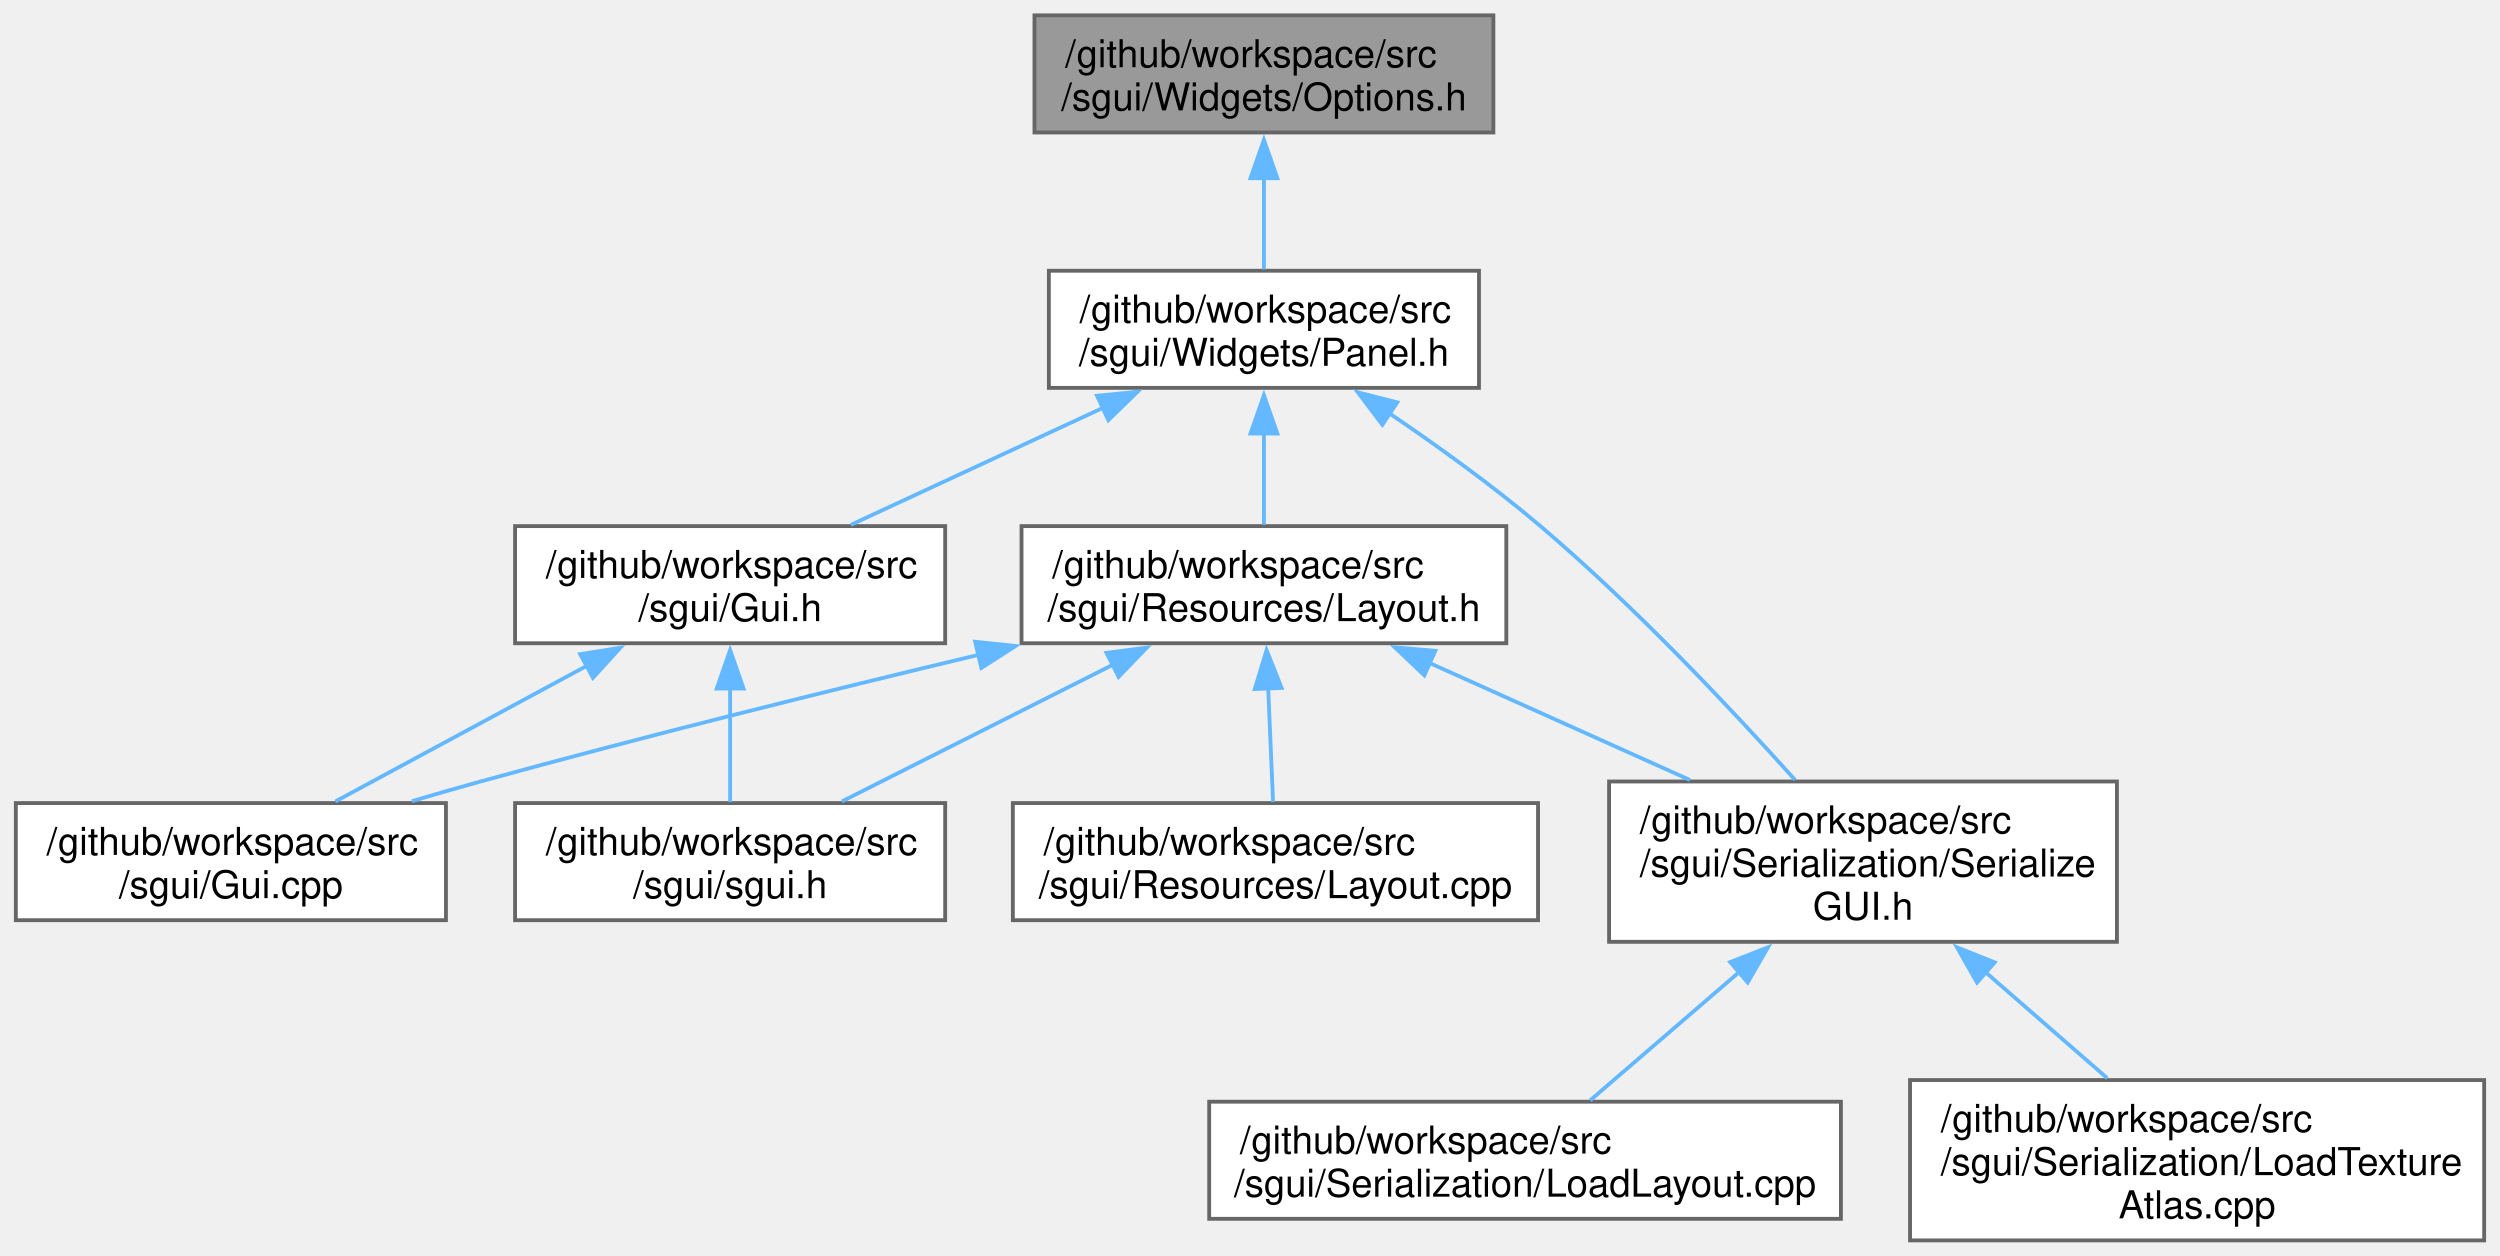
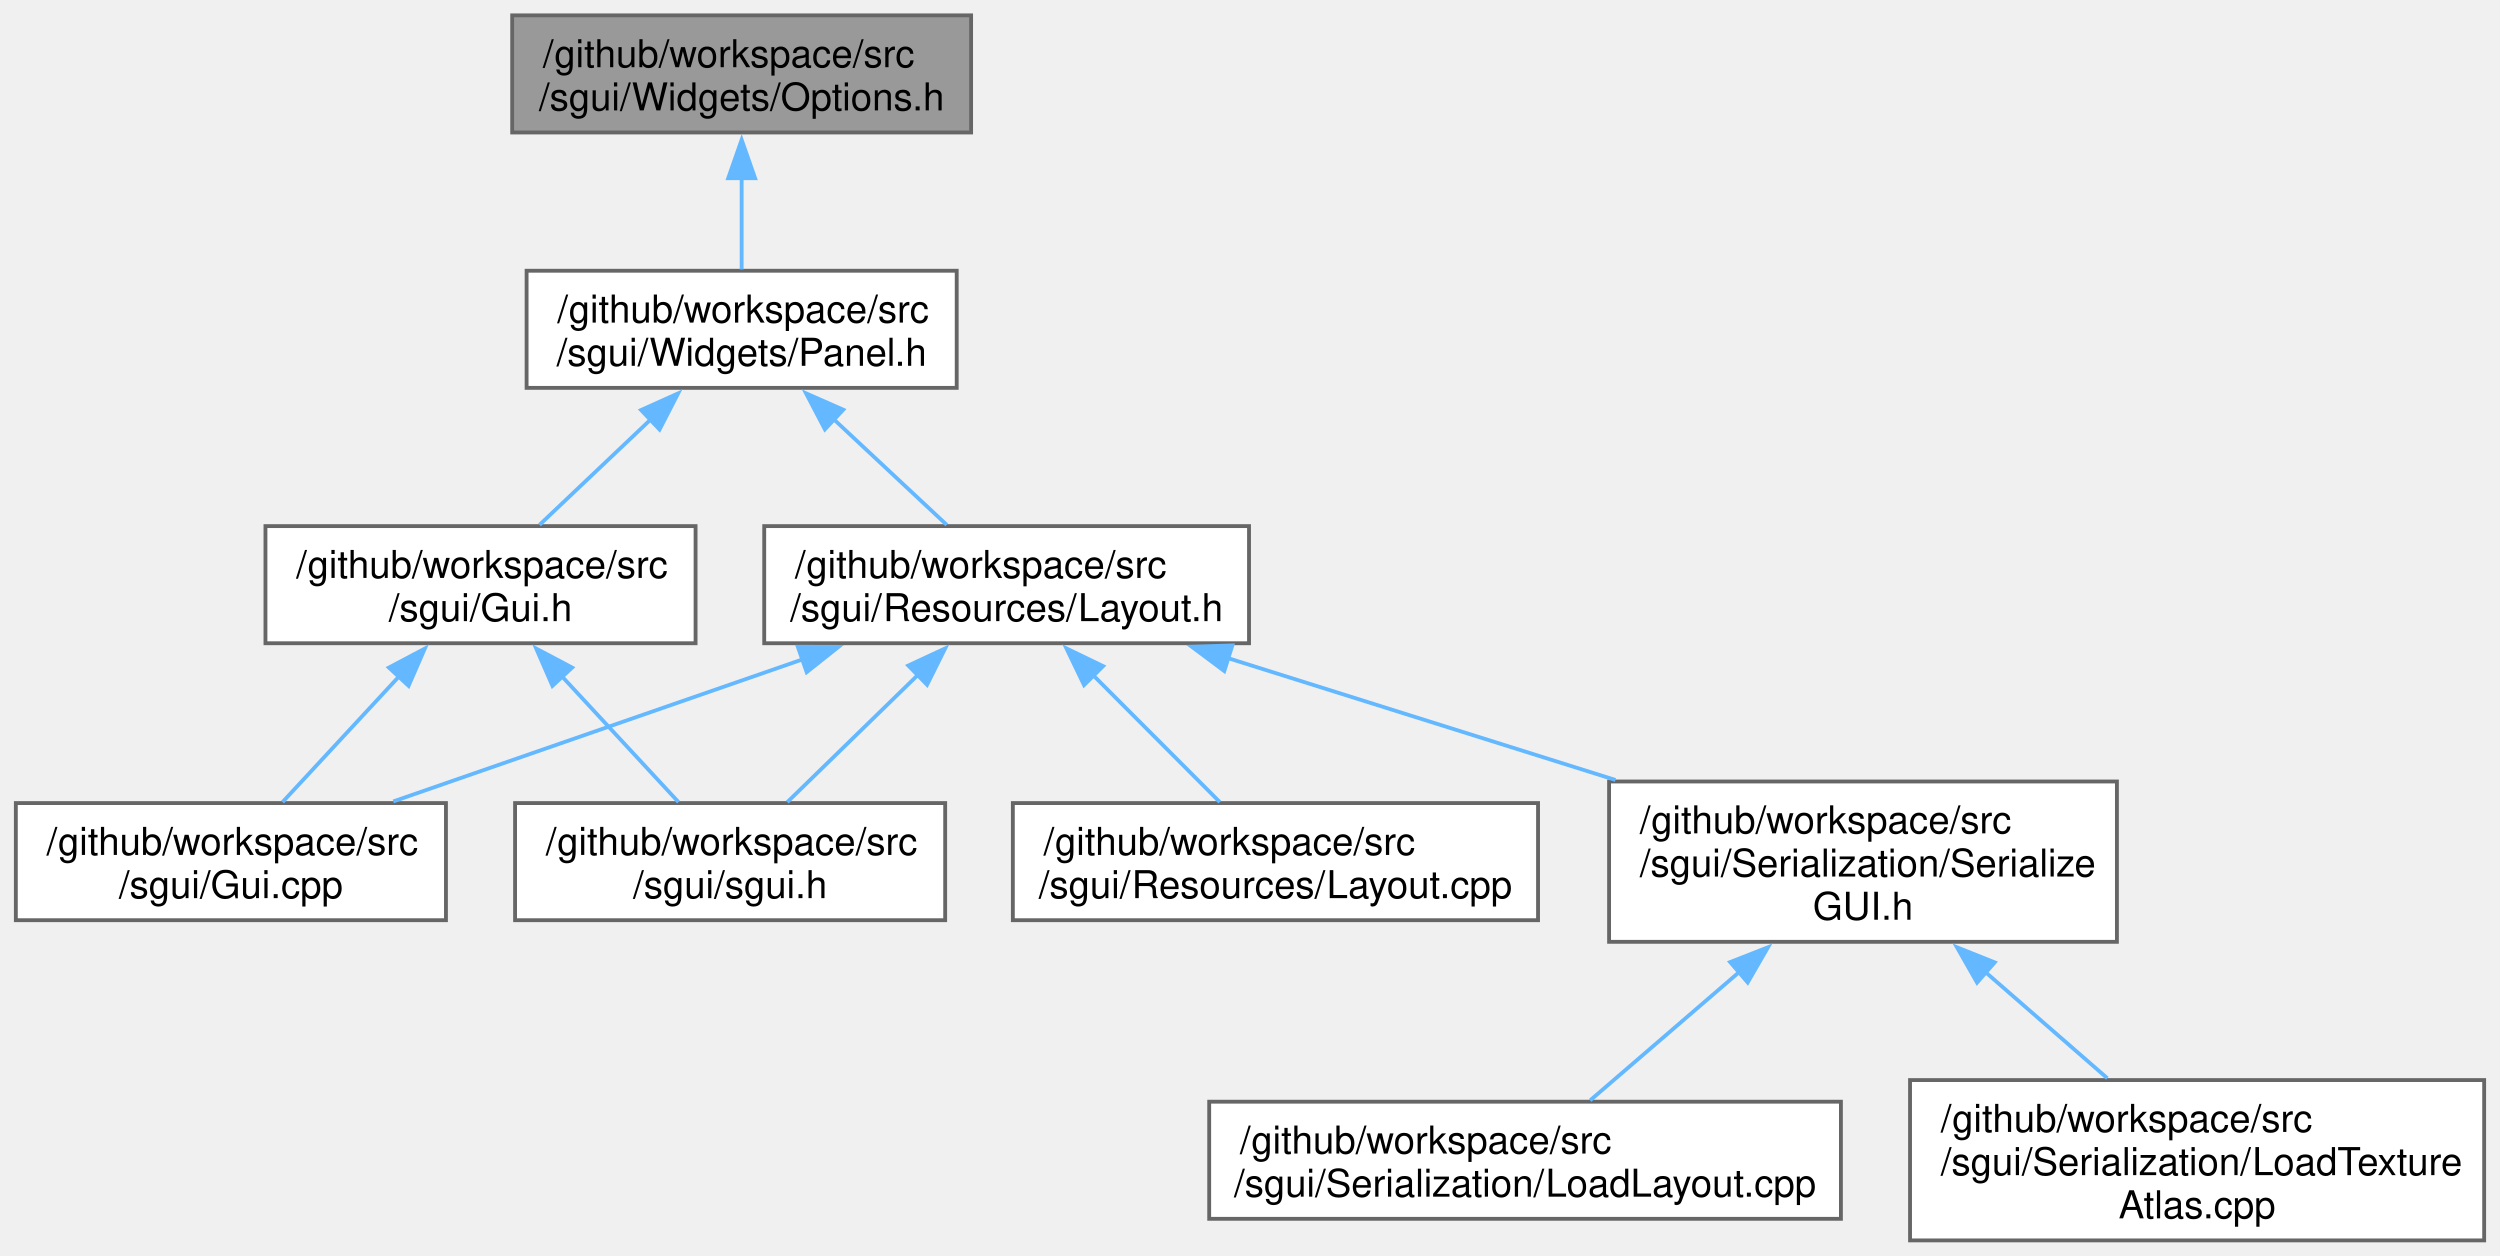
<svg xmlns="http://www.w3.org/2000/svg" xmlns:xlink="http://www.w3.org/1999/xlink" width="651pt" height="327pt" viewBox="0.00 0.00 650.75 327.00">
  <g id="graph0" class="graph" transform="scale(1 1) rotate(0) translate(4 323)">
    <g id="Node000001" class="node">
      <g id="a_Node000001">
        <a xlink:title=" ">
-           <polygon fill="#999999" stroke="#666666" points="384.75,-319 265.25,-319 265.25,-288.5 384.75,-288.5 384.75,-319" />
-           <text text-anchor="start" x="273.25" y="-305.5" font-family="Helvetica,sans-Serif" font-size="10.00">/github/workspace/src</text>
-           <text text-anchor="middle" x="325" y="-294.25" font-family="Helvetica,sans-Serif" font-size="10.00">/sgui/Widgets/Options.h</text>
+           <polygon fill="#999999" stroke="#666666" points="248.75,-319 129.25,-319 129.25,-288.5 248.75,-288.5 248.75,-319" />
+           <text text-anchor="start" x="137.25" y="-305.5" font-family="Helvetica,sans-Serif" font-size="10.00">/github/workspace/src</text>
+           <text text-anchor="middle" x="189" y="-294.25" font-family="Helvetica,sans-Serif" font-size="10.00">/sgui/Widgets/Options.h</text>
        </a>
      </g>
    </g>
    <g id="Node000002" class="node">
      <g id="a_Node000002">
        <a xlink:href="_panel_8h.html" target="_top" xlink:title=" ">
-           <polygon fill="white" stroke="#666666" points="381,-252.5 269,-252.5 269,-222 381,-222 381,-252.5" />
-           <text text-anchor="start" x="277" y="-239" font-family="Helvetica,sans-Serif" font-size="10.00">/github/workspace/src</text>
-           <text text-anchor="middle" x="325" y="-227.75" font-family="Helvetica,sans-Serif" font-size="10.00">/sgui/Widgets/Panel.h</text>
+           <polygon fill="white" stroke="#666666" points="245,-252.5 133,-252.5 133,-222 245,-222 245,-252.5" />
+           <text text-anchor="start" x="141" y="-239" font-family="Helvetica,sans-Serif" font-size="10.00">/github/workspace/src</text>
+           <text text-anchor="middle" x="189" y="-227.75" font-family="Helvetica,sans-Serif" font-size="10.00">/sgui/Widgets/Panel.h</text>
        </a>
      </g>
    </g>
    <g id="edge1_Node000001_Node000002" class="edge">
      <g id="a_edge1_Node000001_Node000002">
        <a xlink:title=" ">
-           <path fill="none" stroke="#63b8ff" d="M325,-276.81C325,-268.64 325,-259.91 325,-252.83" />
-           <polygon fill="#63b8ff" stroke="#63b8ff" points="321.5,-276.6 325,-286.6 328.5,-276.6 321.5,-276.6" />
+           <path fill="none" stroke="#63b8ff" d="M189,-276.81C189,-268.64 189,-259.91 189,-252.83" />
+           <polygon fill="#63b8ff" stroke="#63b8ff" points="185.5,-276.6 189,-286.6 192.5,-276.6 185.5,-276.6" />
        </a>
      </g>
    </g>
    <g id="Node000003" class="node">
      <g id="a_Node000003">
        <a xlink:href="_gui_8h.html" target="_top" xlink:title=" ">
-           <polygon fill="white" stroke="#666666" points="242,-186 130,-186 130,-155.5 242,-155.5 242,-186" />
-           <text text-anchor="start" x="138" y="-172.5" font-family="Helvetica,sans-Serif" font-size="10.00">/github/workspace/src</text>
-           <text text-anchor="middle" x="186" y="-161.25" font-family="Helvetica,sans-Serif" font-size="10.00">/sgui/Gui.h</text>
+           <polygon fill="white" stroke="#666666" points="177,-186 65,-186 65,-155.5 177,-155.5 177,-186" />
+           <text text-anchor="start" x="73" y="-172.5" font-family="Helvetica,sans-Serif" font-size="10.00">/github/workspace/src</text>
+           <text text-anchor="middle" x="121" y="-161.25" font-family="Helvetica,sans-Serif" font-size="10.00">/sgui/Gui.h</text>
        </a>
      </g>
    </g>
    <g id="edge2_Node000002_Node000003" class="edge">
      <g id="a_edge2_Node000002_Node000003">
        <a xlink:title=" ">
-           <path fill="none" stroke="#63b8ff" d="M283.15,-216.83C262.04,-207.03 236.85,-195.35 217.42,-186.33" />
-           <polygon fill="#63b8ff" stroke="#63b8ff" points="281.54,-219.94 292.09,-220.98 284.49,-213.59 281.54,-219.94" />
+           <path fill="none" stroke="#63b8ff" d="M165.51,-213.96C155.86,-204.82 144.97,-194.48 136.37,-186.33" />
+           <polygon fill="#63b8ff" stroke="#63b8ff" points="162.81,-216.23 172.47,-220.57 167.62,-211.15 162.81,-216.23" />
        </a>
      </g>
    </g>
    <g id="Node000006" class="node">
      <g id="a_Node000006">
        <a xlink:href="_layout_8h.html" target="_top" xlink:title=" ">
-           <polygon fill="white" stroke="#666666" points="388.12,-186 261.88,-186 261.88,-155.5 388.12,-155.5 388.12,-186" />
-           <text text-anchor="start" x="269.88" y="-172.5" font-family="Helvetica,sans-Serif" font-size="10.00">/github/workspace/src</text>
-           <text text-anchor="middle" x="325" y="-161.25" font-family="Helvetica,sans-Serif" font-size="10.00">/sgui/Resources/Layout.h</text>
+           <polygon fill="white" stroke="#666666" points="321.12,-186 194.88,-186 194.88,-155.5 321.12,-155.5 321.12,-186" />
+           <text text-anchor="start" x="202.88" y="-172.5" font-family="Helvetica,sans-Serif" font-size="10.00">/github/workspace/src</text>
+           <text text-anchor="middle" x="258" y="-161.25" font-family="Helvetica,sans-Serif" font-size="10.00">/sgui/Resources/Layout.h</text>
        </a>
      </g>
    </g>
    <g id="edge5_Node000002_Node000006" class="edge">
      <g id="a_edge5_Node000002_Node000006">
        <a xlink:title=" ">
-           <path fill="none" stroke="#63b8ff" d="M325,-210.31C325,-202.14 325,-193.41 325,-186.33" />
-           <polygon fill="#63b8ff" stroke="#63b8ff" points="321.5,-210.1 325,-220.1 328.5,-210.1 321.5,-210.1" />
-         </a>
-       </g>
-     </g>
-     <g id="Node000008" class="node">
-       <g id="a_Node000008">
-         <a xlink:href="_serialize_g_u_i_8h.html" target="_top" xlink:title=" ">
-           <polygon fill="white" stroke="#666666" points="547.12,-119.5 414.88,-119.5 414.88,-77.75 547.12,-77.75 547.12,-119.5" />
-           <text text-anchor="start" x="422.88" y="-106" font-family="Helvetica,sans-Serif" font-size="10.00">/github/workspace/src</text>
-           <text text-anchor="start" x="422.88" y="-94.75" font-family="Helvetica,sans-Serif" font-size="10.00">/sgui/Serialization/Serialize</text>
-           <text text-anchor="middle" x="481" y="-83.5" font-family="Helvetica,sans-Serif" font-size="10.00">GUI.h</text>
-         </a>
-       </g>
-     </g>
-     <g id="edge12_Node000002_Node000008" class="edge">
-       <g id="a_edge12_Node000002_Node000008">
-         <a xlink:title=" ">
-           <path fill="none" stroke="#63b8ff" d="M357.51,-215.48C370.23,-206.87 384.69,-196.46 397,-186 421.55,-165.14 446.96,-138.12 463.31,-119.9" />
-           <polygon fill="#63b8ff" stroke="#63b8ff" points="355.84,-212.39 349.45,-220.85 359.72,-218.22 355.84,-212.39" />
+           <path fill="none" stroke="#63b8ff" d="M212.84,-213.96C222.63,-204.82 233.68,-194.48 242.4,-186.33" />
+           <polygon fill="#63b8ff" stroke="#63b8ff" points="210.68,-211.19 205.76,-220.58 215.46,-216.31 210.68,-211.19" />
        </a>
      </g>
    </g>
    <g id="Node000004" class="node">
      <g id="a_Node000004">
        <a xlink:href="_gui_8cpp.html" target="_top" xlink:title=" ">
          <polygon fill="white" stroke="#666666" points="112,-113.88 0,-113.88 0,-83.38 112,-83.38 112,-113.88" />
          <text text-anchor="start" x="8" y="-100.38" font-family="Helvetica,sans-Serif" font-size="10.00">/github/workspace/src</text>
          <text text-anchor="middle" x="56" y="-89.12" font-family="Helvetica,sans-Serif" font-size="10.00">/sgui/Gui.cpp</text>
        </a>
      </g>
    </g>
    <g id="edge3_Node000003_Node000004" class="edge">
      <g id="a_edge3_Node000003_Node000004">
        <a xlink:title=" ">
-           <path fill="none" stroke="#63b8ff" d="M148.62,-149.59C127.74,-138.32 102.19,-124.54 83.22,-114.31" />
-           <polygon fill="#63b8ff" stroke="#63b8ff" points="146.95,-152.66 157.42,-154.33 150.28,-146.5 146.95,-152.66" />
+           <path fill="none" stroke="#63b8ff" d="M99.94,-147.03C89.93,-136.23 78.25,-123.63 69.45,-114.14" />
+           <polygon fill="#63b8ff" stroke="#63b8ff" points="97.14,-149.16 106.5,-154.11 102.27,-144.4 97.14,-149.16" />
        </a>
      </g>
    </g>
    <g id="Node000005" class="node">
      <g id="a_Node000005">
        <a xlink:href="sgui_8h.html" target="_top" xlink:title=" ">
          <polygon fill="white" stroke="#666666" points="242,-113.88 130,-113.88 130,-83.38 242,-83.38 242,-113.88" />
          <text text-anchor="start" x="138" y="-100.38" font-family="Helvetica,sans-Serif" font-size="10.00">/github/workspace/src</text>
          <text text-anchor="middle" x="186" y="-89.12" font-family="Helvetica,sans-Serif" font-size="10.00">/sgui/sgui.h</text>
        </a>
      </g>
    </g>
    <g id="edge4_Node000003_Node000005" class="edge">
      <g id="a_edge4_Node000003_Node000005">
        <a xlink:title=" ">
-           <path fill="none" stroke="#63b8ff" d="M186,-143.77C186,-133.76 186,-122.69 186,-114.14" />
-           <polygon fill="#63b8ff" stroke="#63b8ff" points="182.5,-143.71 186,-153.71 189.5,-143.71 182.5,-143.71" />
+           <path fill="none" stroke="#63b8ff" d="M142.06,-147.03C152.07,-136.23 163.75,-123.63 172.55,-114.14" />
+           <polygon fill="#63b8ff" stroke="#63b8ff" points="139.73,-144.4 135.5,-154.11 144.86,-149.16 139.73,-144.4" />
        </a>
      </g>
    </g>
    <g id="edge6_Node000006_Node000004" class="edge">
      <g id="a_edge6_Node000006_Node000004">
        <a xlink:title=" ">
-           <path fill="none" stroke="#63b8ff" d="M250.62,-152.47C211.85,-143.2 163.72,-131.28 121,-119.5 115.2,-117.9 109.13,-116.15 103.13,-114.37" />
-           <polygon fill="#63b8ff" stroke="#63b8ff" points="249.8,-155.88 260.34,-154.79 251.43,-149.07 249.8,-155.88" />
+           <path fill="none" stroke="#63b8ff" d="M205.18,-151.41C171.85,-139.84 129.39,-125.1 98.29,-114.31" />
+           <polygon fill="#63b8ff" stroke="#63b8ff" points="203.63,-154.58 214.22,-154.55 205.93,-147.97 203.63,-154.58" />
        </a>
      </g>
    </g>
    <g id="edge11_Node000006_Node000005" class="edge">
      <g id="a_edge11_Node000006_Node000005">
        <a xlink:title=" ">
-           <path fill="none" stroke="#63b8ff" d="M285.64,-149.89C263.21,-138.57 235.57,-124.63 215.1,-114.31" />
-           <polygon fill="#63b8ff" stroke="#63b8ff" points="284.01,-152.99 294.51,-154.37 287.16,-146.74 284.01,-152.99" />
+           <path fill="none" stroke="#63b8ff" d="M235,-147.35C223.84,-136.48 210.74,-123.72 200.9,-114.14" />
+           <polygon fill="#63b8ff" stroke="#63b8ff" points="232.39,-149.69 242,-154.16 237.28,-144.68 232.39,-149.69" />
        </a>
      </g>
    </g>
    <g id="Node000007" class="node">
      <g id="a_Node000007">
        <a xlink:href="_layout_8cpp.html" target="_top" xlink:title=" ">
          <polygon fill="white" stroke="#666666" points="396.38,-113.88 259.62,-113.88 259.62,-83.38 396.38,-83.38 396.38,-113.88" />
          <text text-anchor="start" x="267.62" y="-100.38" font-family="Helvetica,sans-Serif" font-size="10.00">/github/workspace/src</text>
          <text text-anchor="middle" x="328" y="-89.12" font-family="Helvetica,sans-Serif" font-size="10.00">/sgui/Resources/Layout.cpp</text>
        </a>
      </g>
    </g>
    <g id="edge7_Node000006_Node000007" class="edge">
      <g id="a_edge7_Node000006_Node000007">
        <a xlink:title=" ">
-           <path fill="none" stroke="#63b8ff" d="M326.11,-143.77C326.54,-133.76 327.01,-122.69 327.38,-114.14" />
-           <polygon fill="#63b8ff" stroke="#63b8ff" points="322.62,-143.57 325.69,-153.71 329.61,-143.87 322.62,-143.57" />
+           <path fill="none" stroke="#63b8ff" d="M280.36,-147.35C291.21,-136.48 303.95,-123.72 313.51,-114.14" />
+           <polygon fill="#63b8ff" stroke="#63b8ff" points="278.16,-144.6 273.57,-154.15 283.12,-149.54 278.16,-144.6" />
+         </a>
+       </g>
+     </g>
+     <g id="Node000008" class="node">
+       <g id="a_Node000008">
+         <a xlink:href="_serialize_g_u_i_8h.html" target="_top" xlink:title=" ">
+           <polygon fill="white" stroke="#666666" points="547.12,-119.5 414.88,-119.5 414.88,-77.75 547.12,-77.75 547.12,-119.5" />
+           <text text-anchor="start" x="422.88" y="-106" font-family="Helvetica,sans-Serif" font-size="10.00">/github/workspace/src</text>
+           <text text-anchor="start" x="422.88" y="-94.75" font-family="Helvetica,sans-Serif" font-size="10.00">/sgui/Serialization/Serialize</text>
+           <text text-anchor="middle" x="481" y="-83.5" font-family="Helvetica,sans-Serif" font-size="10.00">GUI.h</text>
        </a>
      </g>
    </g>
    <g id="edge8_Node000006_Node000008" class="edge">
      <g id="a_edge8_Node000006_Node000008">
        <a xlink:title=" ">
-           <path fill="none" stroke="#63b8ff" d="M367.99,-150.42C389.1,-140.93 414.53,-129.5 435.92,-119.89" />
-           <polygon fill="#63b8ff" stroke="#63b8ff" points="366.77,-147.14 359.08,-154.43 369.64,-153.52 366.77,-147.14" />
+           <path fill="none" stroke="#63b8ff" d="M315.36,-151.71C346.3,-141.98 384.59,-129.94 416.55,-119.89" />
+           <polygon fill="#63b8ff" stroke="#63b8ff" points="314.68,-148.26 306.19,-154.6 316.78,-154.93 314.68,-148.26" />
        </a>
      </g>
    </g>
    <g id="Node000009" class="node">
      <g id="a_Node000009">
        <a xlink:href="_load_layout_8cpp.html" target="_top" xlink:title=" ">
          <polygon fill="white" stroke="#666666" points="475.25,-36.12 310.75,-36.12 310.75,-5.62 475.25,-5.62 475.25,-36.12" />
          <text text-anchor="start" x="318.75" y="-22.62" font-family="Helvetica,sans-Serif" font-size="10.00">/github/workspace/src</text>
          <text text-anchor="middle" x="393" y="-11.38" font-family="Helvetica,sans-Serif" font-size="10.00">/sgui/Serialization/LoadLayout.cpp</text>
        </a>
      </g>
    </g>
    <g id="edge9_Node000008_Node000009" class="edge">
      <g id="a_edge9_Node000008_Node000009">
        <a xlink:title=" ">
          <path fill="none" stroke="#63b8ff" d="M449.01,-70.09C435.79,-58.71 421.01,-45.98 409.95,-36.46" />
          <polygon fill="#63b8ff" stroke="#63b8ff" points="446.41,-72.47 456.27,-76.34 450.97,-67.16 446.41,-72.47" />
        </a>
      </g>
    </g>
    <g id="Node000010" class="node">
      <g id="a_Node000010">
        <a xlink:href="_load_texture_atlas_8cpp.html" target="_top" xlink:title=" ">
          <polygon fill="white" stroke="#666666" points="642.75,-41.75 493.25,-41.75 493.25,0 642.75,0 642.75,-41.75" />
          <text text-anchor="start" x="501.25" y="-28.25" font-family="Helvetica,sans-Serif" font-size="10.00">/github/workspace/src</text>
          <text text-anchor="start" x="501.25" y="-17" font-family="Helvetica,sans-Serif" font-size="10.00">/sgui/Serialization/LoadTexture</text>
          <text text-anchor="middle" x="568" y="-5.75" font-family="Helvetica,sans-Serif" font-size="10.00">Atlas.cpp</text>
        </a>
      </g>
    </g>
    <g id="edge10_Node000008_Node000010" class="edge">
      <g id="a_edge10_Node000008_Node000010">
        <a xlink:title=" ">
          <path fill="none" stroke="#63b8ff" d="M512.86,-69.89C523.37,-60.73 534.86,-50.73 544.62,-42.23" />
          <polygon fill="#63b8ff" stroke="#63b8ff" points="510.7,-67.13 505.46,-76.33 515.3,-72.4 510.7,-67.13" />
        </a>
      </g>
    </g>
  </g>
</svg>
